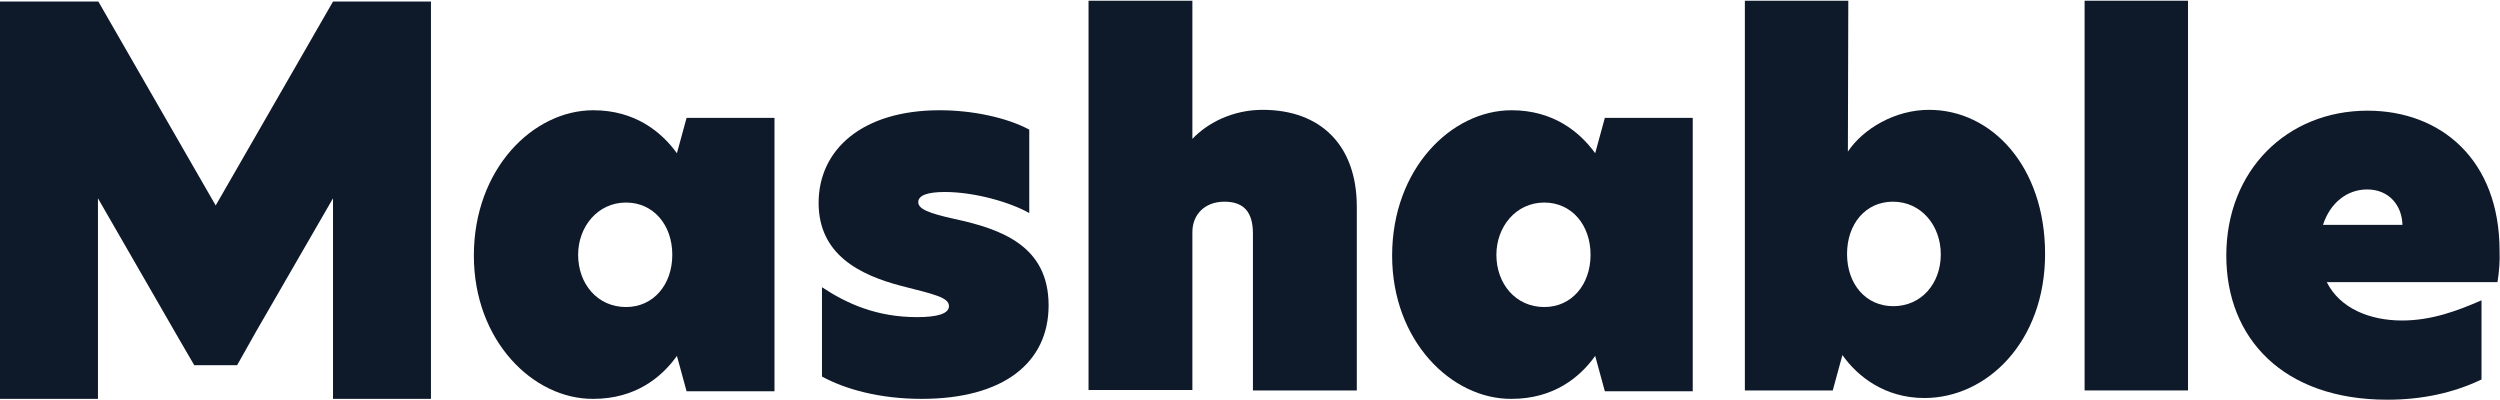
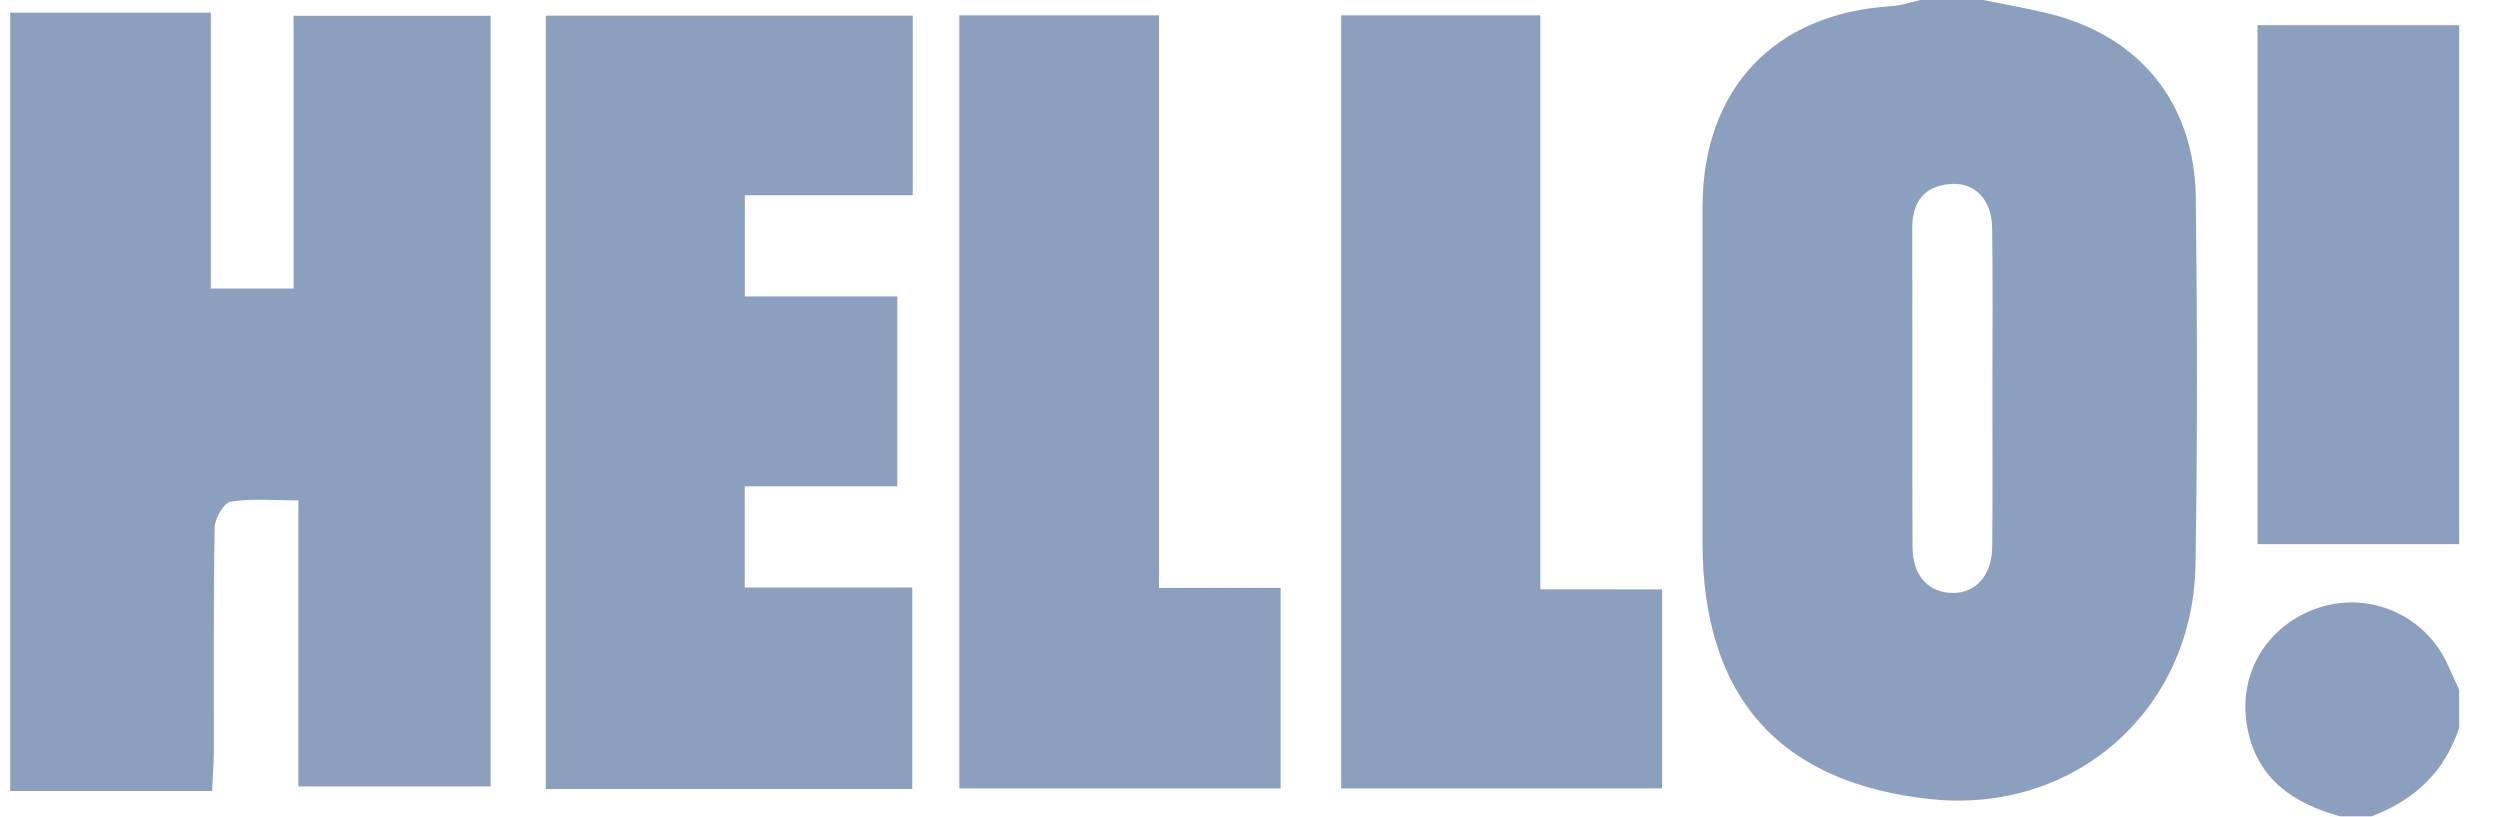
- <svg xmlns="http://www.w3.org/2000/svg" width="300px" height="48px" viewBox="0 0 300 48" version="1.1">
-   <g id="surface1">
-     <path style=" stroke:none;fill-rule:nonzero;fill:rgb(5.49%,9.804%,16.078%);fill-opacity:1;" d="M 39.961 0.188 L 25.883 24.656 L 11.805 0.188 L 0 0.188 L 0 47.863 L 11.754 47.863 L 11.754 23.797 L 21.543 40.785 L 23.309 43.82 L 28.457 43.82 L 30.676 39.875 L 39.961 23.797 L 39.961 47.863 L 51.715 47.863 L 51.715 0.188 Z M 39.961 0.188 " />
-     <path style=" stroke:none;fill-rule:nonzero;fill:rgb(5.49%,9.804%,16.078%);fill-opacity:1;" d="M 80.676 30.574 C 80.676 26.984 78.406 24.305 75.125 24.305 C 71.695 24.305 69.375 27.234 69.375 30.574 C 69.375 34.062 71.695 36.844 75.125 36.844 C 78.406 36.844 80.676 34.164 80.676 30.574 Z M 56.863 30.676 C 56.863 20.258 63.977 13.23 71.191 13.23 C 76.188 13.23 79.363 15.809 81.23 18.387 L 82.391 14.141 L 92.938 14.141 L 92.938 46.953 L 82.391 46.953 L 81.23 42.707 C 79.363 45.336 76.188 47.863 71.191 47.863 C 63.977 47.914 56.863 40.887 56.863 30.676 Z M 56.863 30.676 " />
-     <path style=" stroke:none;fill-rule:nonzero;fill:rgb(5.49%,9.804%,16.078%);fill-opacity:1;" d="M 123.512 15.555 L 123.512 25.566 C 121.191 24.254 116.953 23.039 113.371 23.039 C 111.301 23.039 110.191 23.445 110.191 24.254 C 110.191 25.062 111.352 25.566 114.531 26.273 C 120.18 27.488 125.832 29.512 125.832 36.641 C 125.832 43.516 120.434 47.863 110.594 47.863 C 105.551 47.863 101.414 46.703 98.637 45.184 L 98.637 34.465 C 101.613 36.438 105.195 38.055 110.039 38.055 C 112.461 38.055 113.875 37.652 113.875 36.742 C 113.875 35.68 112.109 35.324 108.172 34.312 C 103.129 33 98.234 30.523 98.234 24.355 C 98.234 17.934 103.48 13.23 112.766 13.23 C 116.648 13.23 120.785 14.09 123.512 15.555 Z M 123.512 15.555 " />
-     <path style=" stroke:none;fill-rule:nonzero;fill:rgb(5.49%,9.804%,16.078%);fill-opacity:1;" d="M 143.039 16.668 L 143.086 16.668 C 144.902 14.746 147.93 13.18 151.512 13.18 C 158.477 13.18 162.816 17.426 162.816 24.809 L 162.816 46.852 L 150.352 46.852 L 150.352 28.043 C 150.352 25.363 149.191 24.203 146.922 24.203 C 144.551 24.203 143.086 25.77 143.086 27.844 L 143.086 46.801 L 130.625 46.801 L 130.625 0.086 L 143.086 0.086 L 143.086 16.668 Z M 143.039 16.668 " />
-     <path style=" stroke:none;fill-rule:nonzero;fill:rgb(5.49%,9.804%,16.078%);fill-opacity:1;" d="M 190.867 30.574 C 190.867 26.984 188.598 24.305 185.316 24.305 C 181.887 24.305 179.566 27.234 179.566 30.574 C 179.566 34.062 181.887 36.844 185.316 36.844 C 188.598 36.844 190.867 34.164 190.867 30.574 Z M 167.055 30.676 C 167.055 20.258 174.168 13.23 181.383 13.23 C 186.379 13.23 189.555 15.809 191.422 18.387 L 192.582 14.141 L 203.129 14.141 L 203.129 46.953 L 192.582 46.953 L 191.422 42.707 C 189.555 45.336 186.379 47.863 181.383 47.863 C 174.168 47.914 167.055 40.887 167.055 30.676 Z M 167.055 30.676 " />
-     <path style=" stroke:none;fill-rule:nonzero;fill:rgb(5.49%,9.804%,16.078%);fill-opacity:1;" d="M 221.645 30.473 C 221.645 34.113 223.914 36.742 227.195 36.742 C 230.574 36.742 232.895 34.012 232.895 30.523 C 232.895 27.086 230.574 24.203 227.145 24.203 C 223.863 24.203 221.645 26.883 221.645 30.473 Z M 221.746 18.188 C 223.613 15.406 227.445 13.18 231.484 13.18 C 239 13.18 245.41 19.957 245.41 30.473 C 245.41 40.988 238.445 47.762 230.93 47.762 C 226.188 47.762 222.906 45.184 221.09 42.605 L 219.93 46.852 L 209.383 46.852 L 209.383 0.086 L 221.797 0.086 Z M 221.746 18.188 " />
-     <path style=" stroke:none;fill-rule:nonzero;fill:rgb(5.49%,9.804%,16.078%);fill-opacity:1;" d="M 250.152 0.086 L 262.562 0.086 L 262.562 46.852 L 250.152 46.852 Z M 250.152 0.086 " />
-     <path style=" stroke:none;fill-rule:nonzero;fill:rgb(5.49%,9.804%,16.078%);fill-opacity:1;" d="M 288.293 26.984 C 288.246 24.707 286.73 22.734 284.055 22.734 C 281.633 22.734 279.617 24.355 278.758 26.984 Z M 299.699 33.859 L 279.215 33.859 C 280.777 36.992 284.359 38.461 288.246 38.461 C 291.777 38.461 294.902 37.297 297.781 36.035 L 297.781 45.539 C 294.398 47.156 290.617 47.965 286.477 47.965 C 273.965 47.965 267.156 40.582 267.156 30.676 C 267.156 20.41 274.469 13.281 284.105 13.281 C 292.836 13.281 299.949 19.094 299.949 30.117 C 300 31.332 299.898 32.594 299.699 33.859 Z M 299.699 33.859 " />
-   </g>
+ <svg xmlns="http://www.w3.org/2000/svg" width="98" height="32" fill="none" viewBox="0 0 49 16">
+   <path fill="#8BA0BF" d="M9.616.31v15.105H5.848V9.808c-.49 0-.918-.042-1.329.025-.133.023-.31.33-.312.511-.026 1.466-.013 2.933-.016 4.4-.001.22-.02.441-.034.76H.2V.248h3.932v5.407h1.622V.31zM43.038 3.878c-.022-1.87-1.116-3.192-2.92-3.622C39.707.158 39.287.084 38.87 0h-1.228c-.194.041-.386.11-.583.122-2.292.144-3.687 1.628-3.69 3.938v6.57c.002 3.034 1.515 4.728 4.493 5.035 2.803.288 5.123-1.75 5.17-4.598.039-2.395.034-4.793.006-7.189m-3.99 6.829c-.005.563-.313.915-.768.915-.478-.002-.791-.328-.794-.898-.01-2.08 0-4.162-.006-6.243-.002-.519.225-.829.74-.874.48-.042.817.298.826.857.016 1.07.005 2.143.005 3.214 0 1.01.007 2.02-.003 3.029M48.2.494h-3.953v10.171H48.2zM48.2 13.52v.744c-.285.869-.882 1.422-1.718 1.736h-.614c-.919-.253-1.637-.73-1.823-1.751-.193-1.059.404-2.022 1.432-2.348a2.064 2.064 0 0 1 2.499 1.13q.111.245.224.488M14.599 3.826v1.983h2.988v3.723h-2.99v1.984h3.283v3.948h-7.183V.307h7.193v3.519zM25.1 11.522v3.93h-6.297V.3h3.913v11.223zM32.577 11.552v3.9h-6.29V.301h3.903v11.25z" />
</svg>
